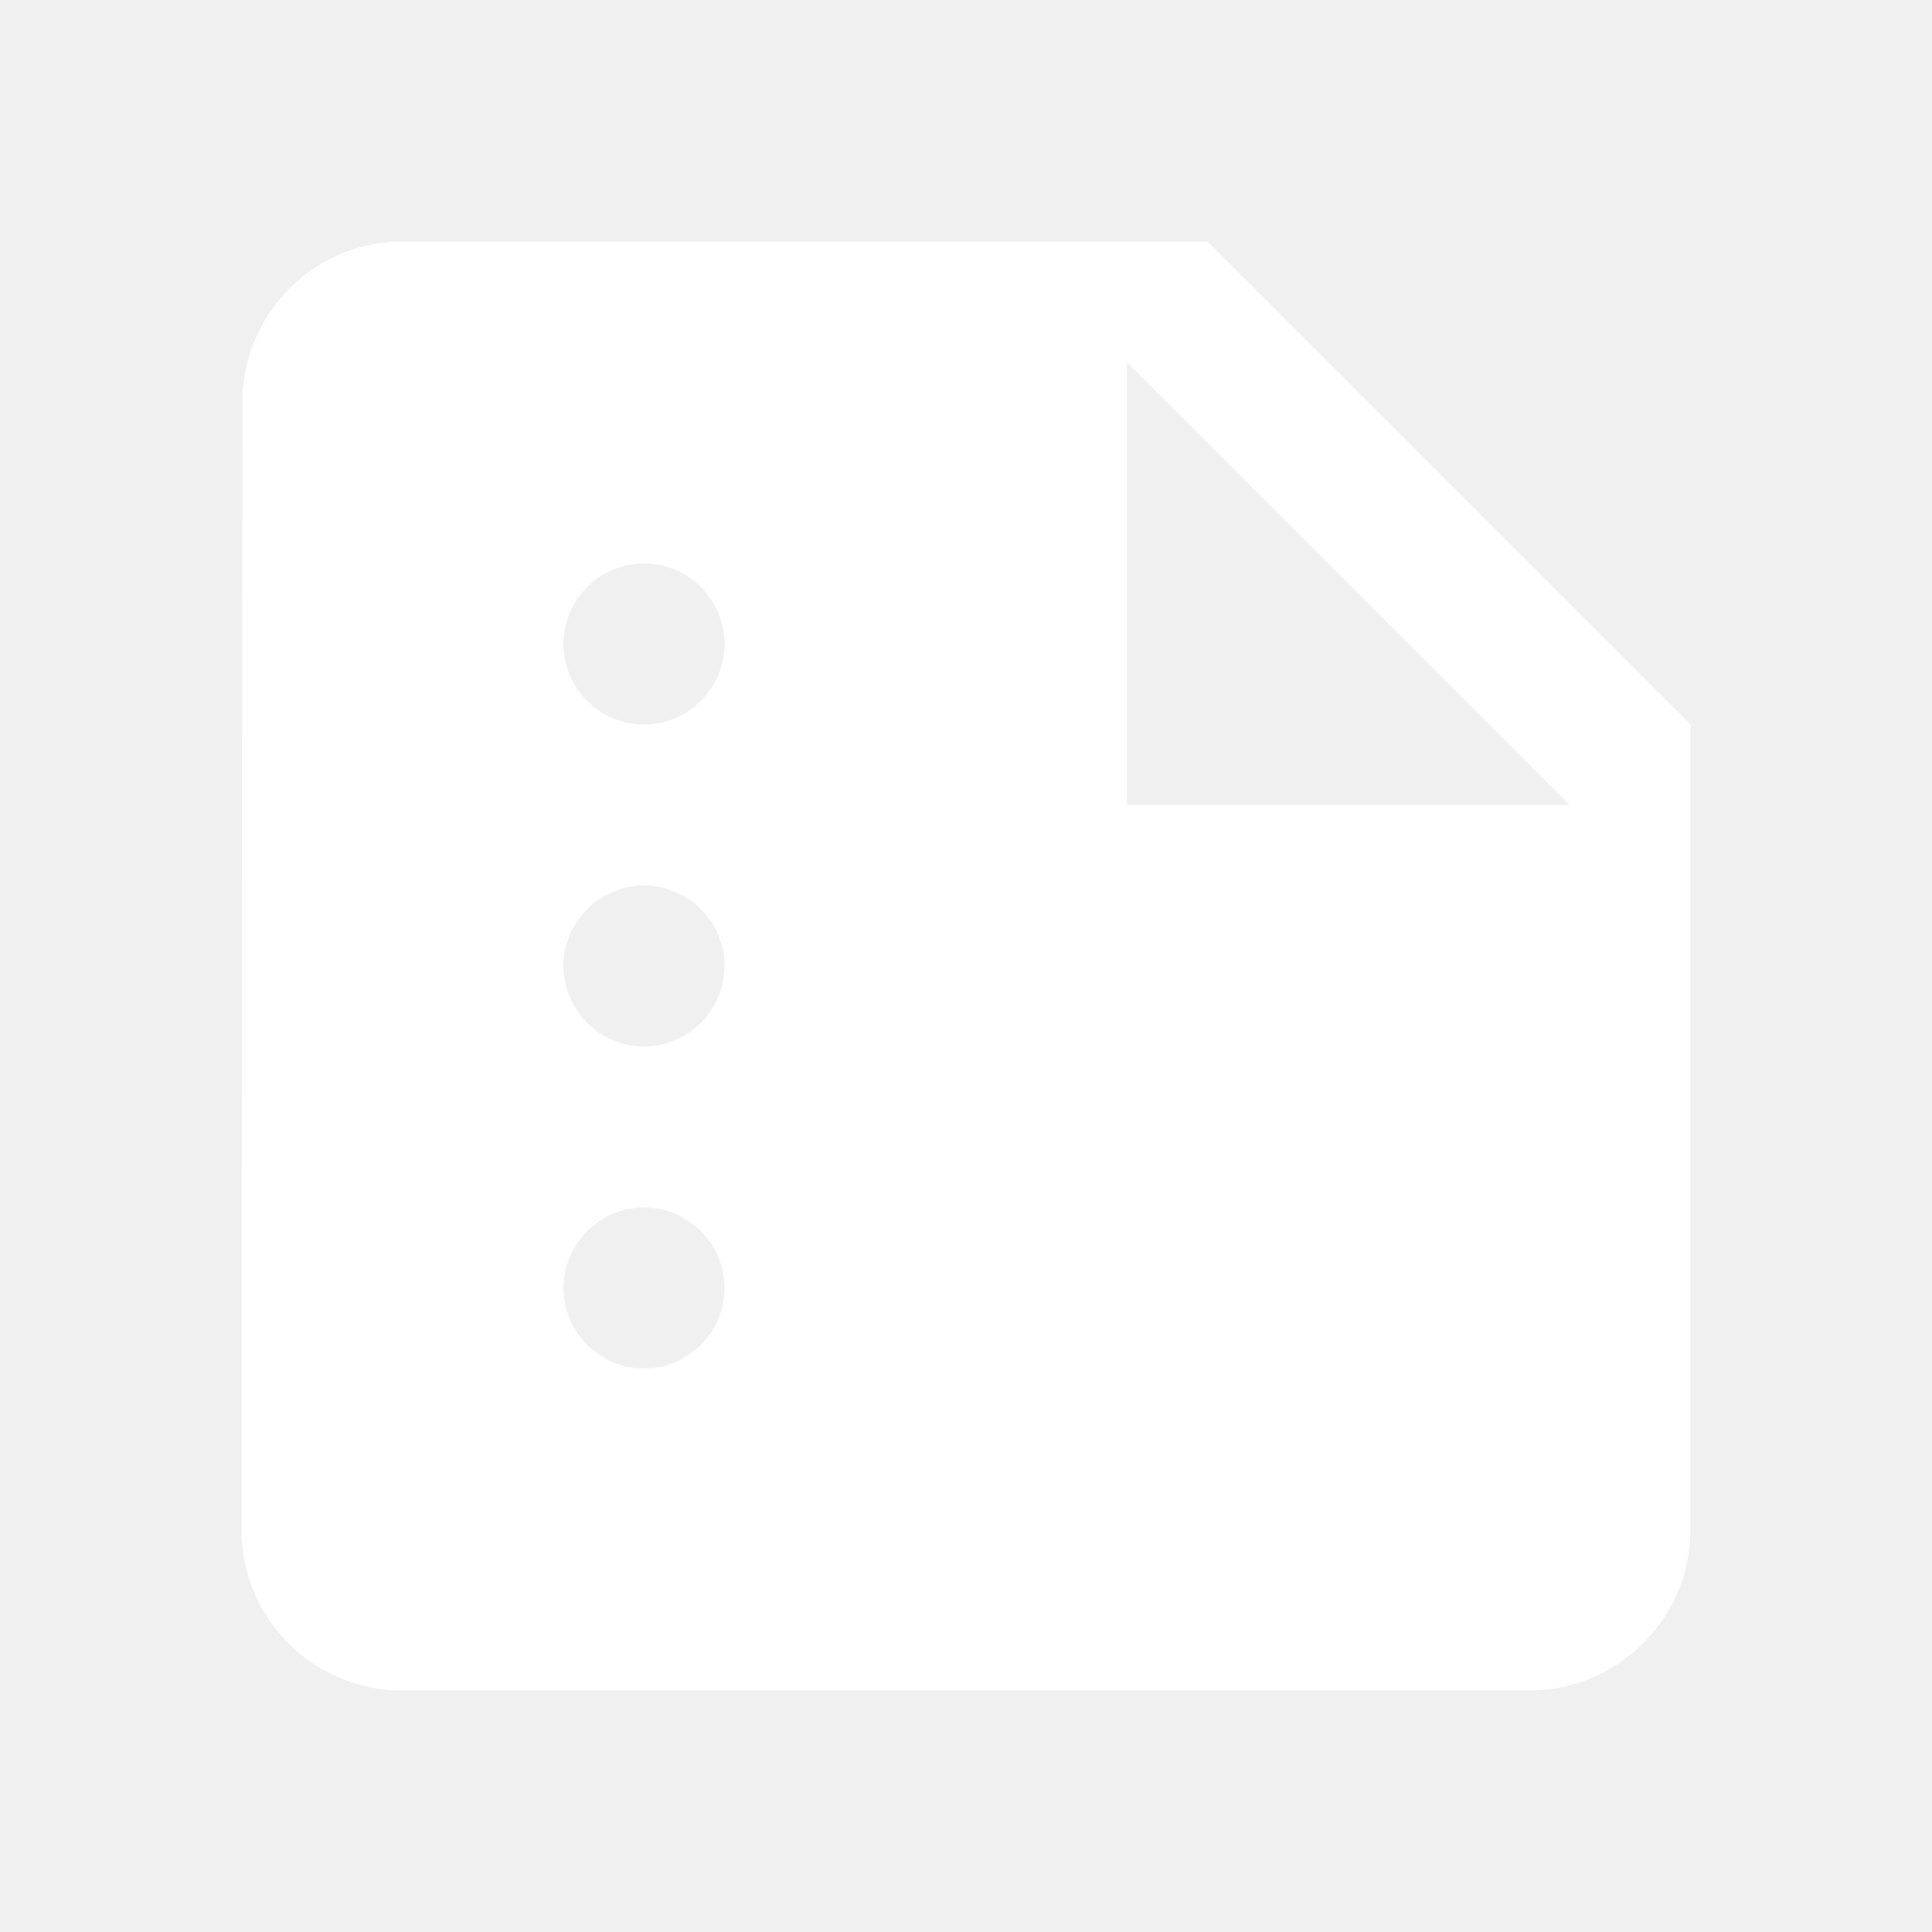
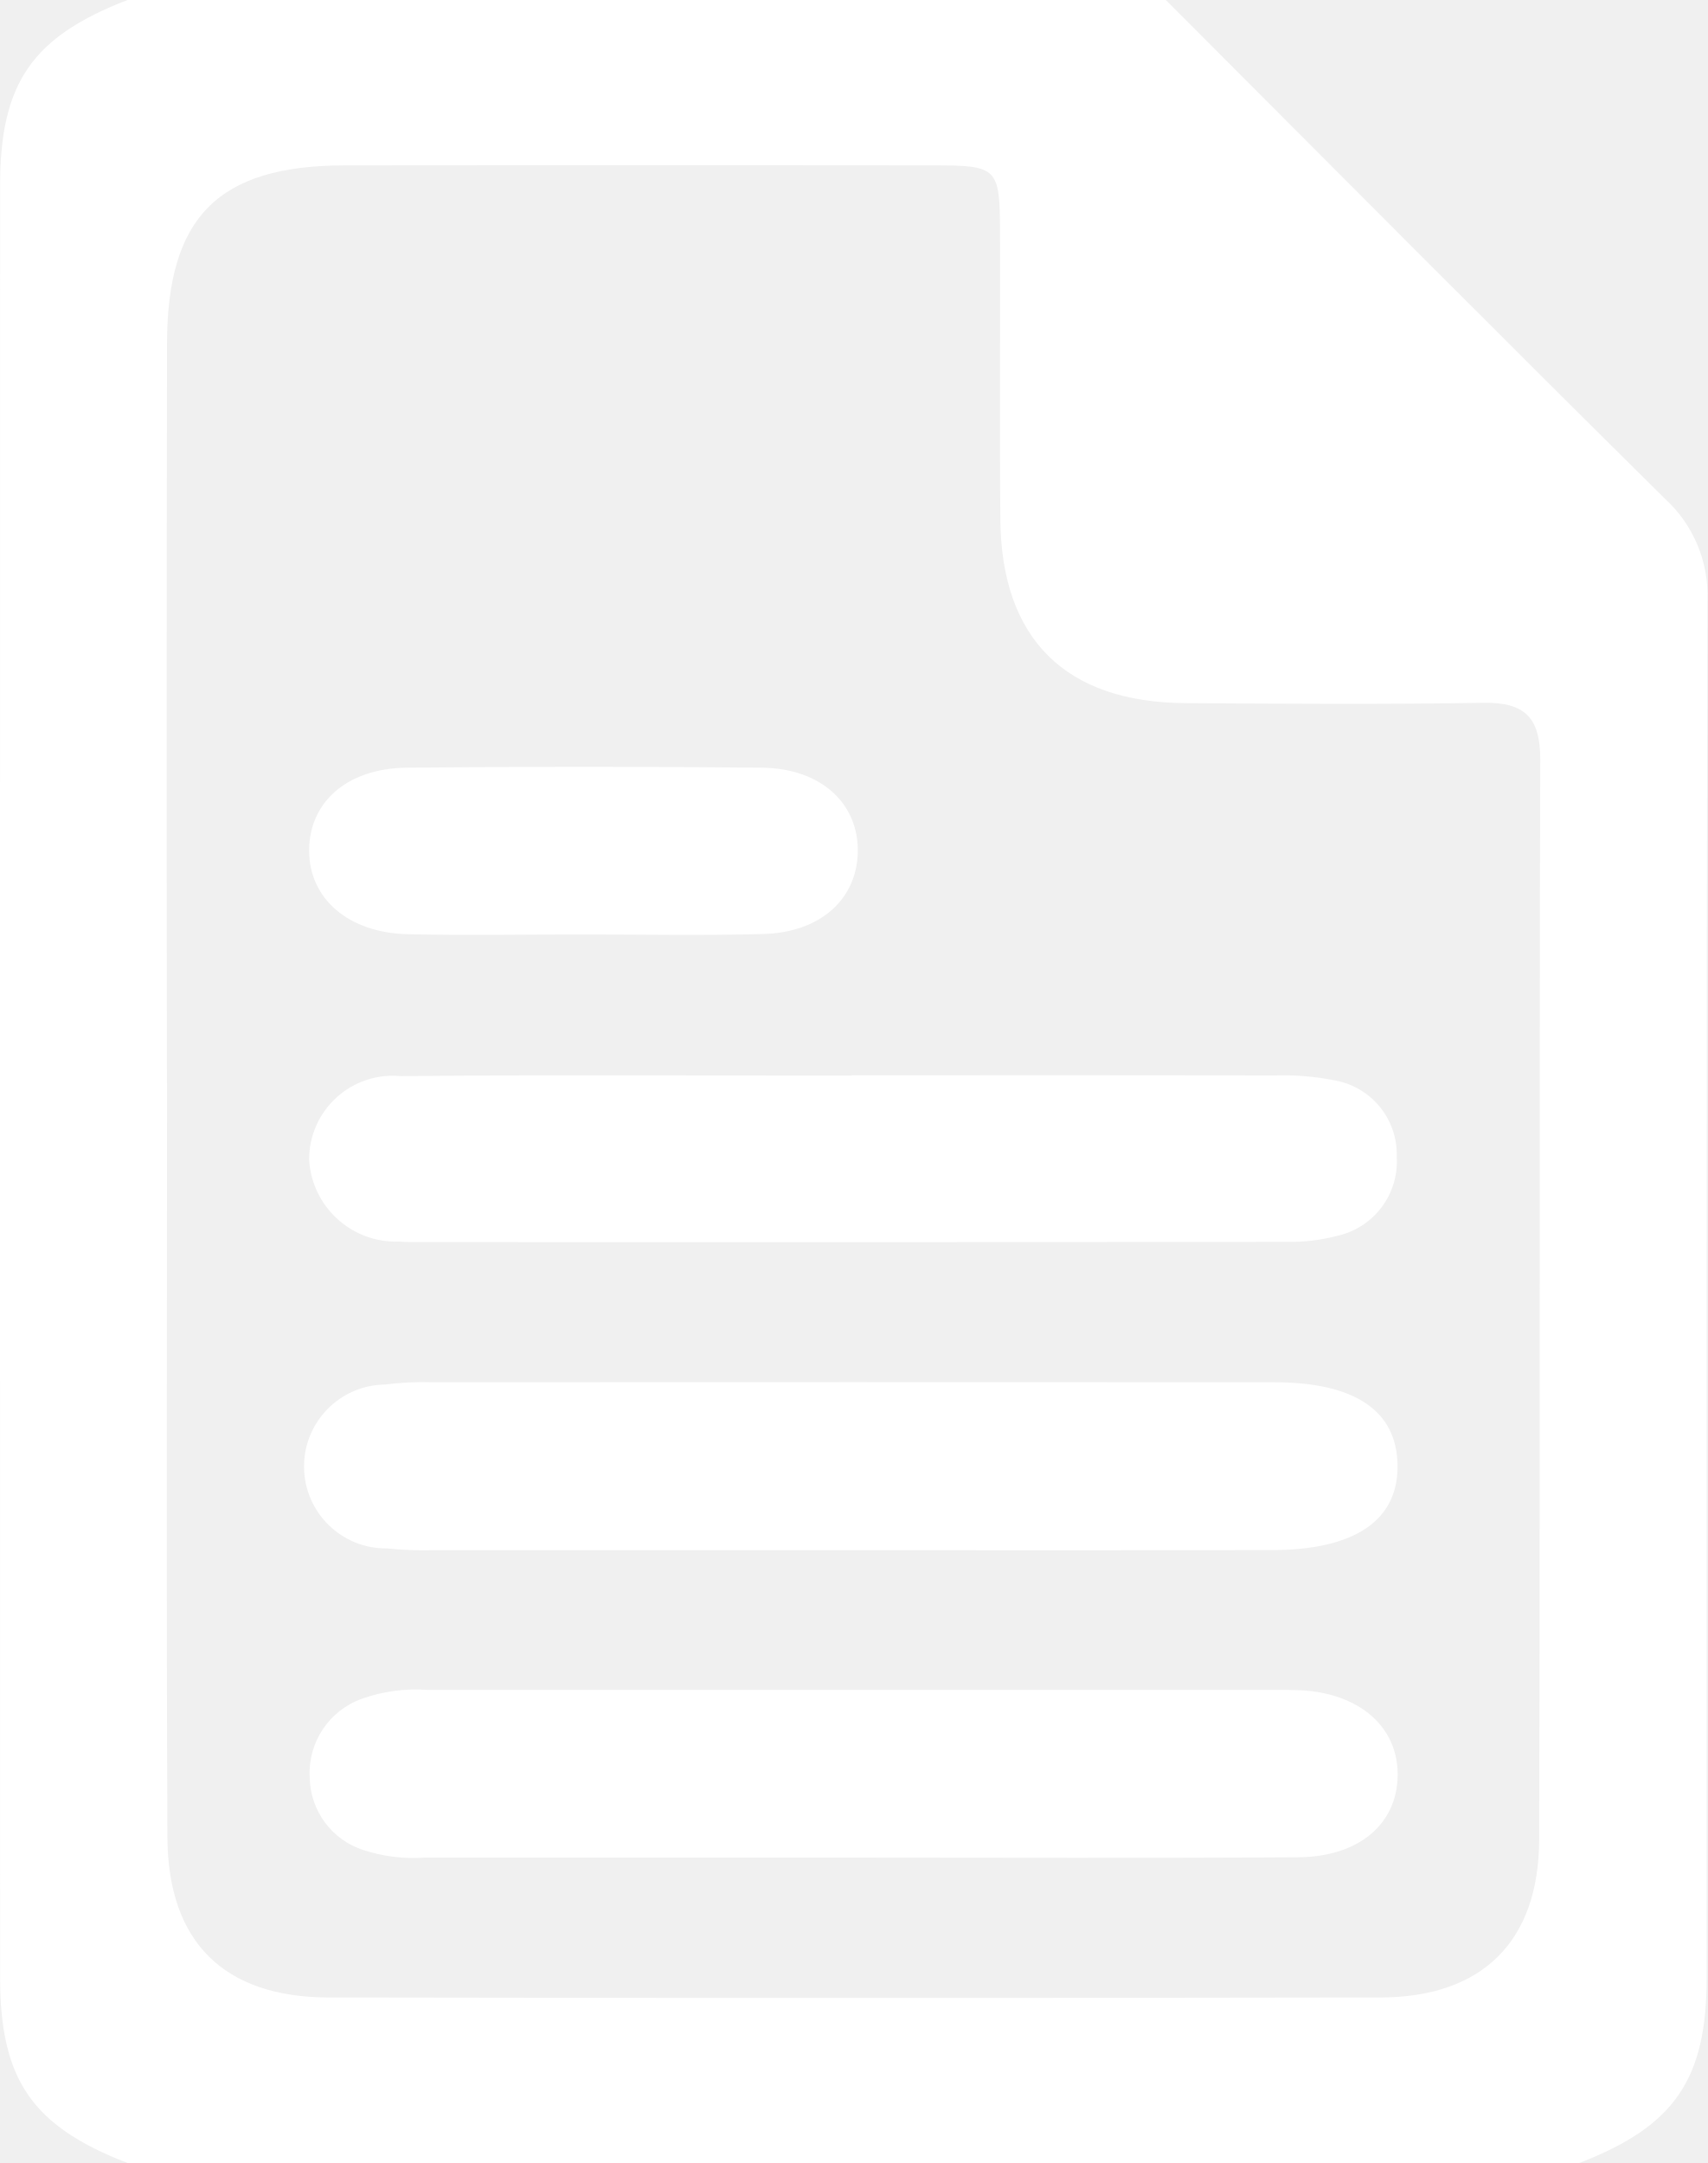
- <svg xmlns="http://www.w3.org/2000/svg" enable-background="new 0 0 24 24" height="24px" viewBox="0 0 24 24" width="24px" fill="#FFFFFF">
-   <g>
-     <path d="M0,0h24v24H0V0z" fill="none" />
-   </g>
-   <g>
-     <g>
-       <path d="M15,3H5C3.9,3,3.01,3.9,3.01,5L3,19c0,1.1,0.89,2,1.99,2H19c1.1,0,2-0.9,2-2V9L15,3z M8,17c-0.55,0-1-0.45-1-1s0.45-1,1-1 s1,0.45,1,1S8.55,17,8,17z M8,13c-0.55,0-1-0.45-1-1s0.45-1,1-1s1,0.45,1,1S8.55,13,8,13z M8,9C7.45,9,7,8.55,7,8s0.45-1,1-1 s1,0.45,1,1S8.55,9,8,9z M14,10V4.5l5.5,5.5H14z" />
+ <svg xmlns="http://www.w3.org/2000/svg" width="52.097" height="66" viewBox="0 0 52.097 66">
+   <g id="NuNWq4" transform="translate(-361.284 -193)">
+     <g id="Group_282" data-name="Group 282">
+       <path id="Path_412" data-name="Path 412" d="M365.175,193h31.68c5.073,5.079,10.128,10.174,15.232,15.221a3.987,3.987,0,0,1,1.294,3.088c-.036,14.015-.019,28.029-.024,42.044,0,3.109-.994,4.53-3.888,5.647H365.175c-2.9-1.121-3.887-2.531-3.888-5.653q-.006-27.348,0-54.7C361.288,195.529,362.271,194.121,365.175,193Zm1.2,33.047h.006c0,7.67-.024,15.341.011,23.011.014,3.2,1.726,4.885,4.913,4.891q16.05.028,32.1,0c3.1-.006,4.831-1.705,4.841-4.812.034-10.993,0-21.986.033-32.979,0-1.269-.48-1.734-1.734-1.713-3.029.051-6.058.029-9.087.01-3.667-.023-5.621-1.957-5.652-5.606-.026-2.932,0-5.863-.01-8.795-.005-1.922-.082-2.006-1.968-2.008q-9.015-.012-18.029,0c-3.85.007-5.412,1.565-5.419,5.432Q366.362,214.761,366.377,226.047Z" fill="#fff" />
+       <path id="Path_413" data-name="Path 413" d="M387.278,249.681q-6.516,0-13.031,0a4.924,4.924,0,0,1-1.876-.23,2.363,2.363,0,0,1-1.637-2.214,2.406,2.406,0,0,1,1.585-2.4,4.918,4.918,0,0,1,2.016-.273q12.957,0,25.915,0c.244,0,.488,0,.732.011,1.8.1,2.967,1.131,2.947,2.607s-1.185,2.476-3.035,2.489c-4.538.03-9.077.01-13.616.01Z" fill="#fff" />
+       <path id="Path_414" data-name="Path 414" d="M387.278,225.81c4.294,0,8.588-.006,12.881.006a8.064,8.064,0,0,1,1.886.157A2.293,2.293,0,0,1,403.9,228.3a2.32,2.32,0,0,1-1.778,2.4,5.661,5.661,0,0,1-1.586.193q-13.246.017-26.494.007c-.2,0-.391,0-.585-.016a2.652,2.652,0,0,1-2.741-2.495,2.552,2.552,0,0,1,2.8-2.553c4.585-.045,9.172-.015,13.758-.015Z" fill="#fff" />
+       <path id="Path_415" data-name="Path 415" d="M387.321,240.3q-6.38,0-12.76,0a10.8,10.8,0,0,1-1.463-.053,2.5,2.5,0,0,1-.074-5,9.246,9.246,0,0,1,1.462-.07q12.834-.006,25.666,0c2.471,0,3.746.866,3.773,2.521.028,1.692-1.3,2.6-3.844,2.6Q393.7,240.31,387.321,240.3Z" fill="#fff" />
+       <path id="Path_416" data-name="Path 416" d="M379,221.514c-1.757,0-3.516.032-5.273-.008-1.81-.042-3-1.078-3.011-2.533-.011-1.483,1.146-2.529,2.976-2.548q5.42-.054,10.839,0c1.81.019,2.961,1.1,2.925,2.587-.035,1.436-1.149,2.442-2.89,2.488C382.714,221.551,380.857,221.513,379,221.514Z" fill="#fff" />
    </g>
  </g>
</svg>
